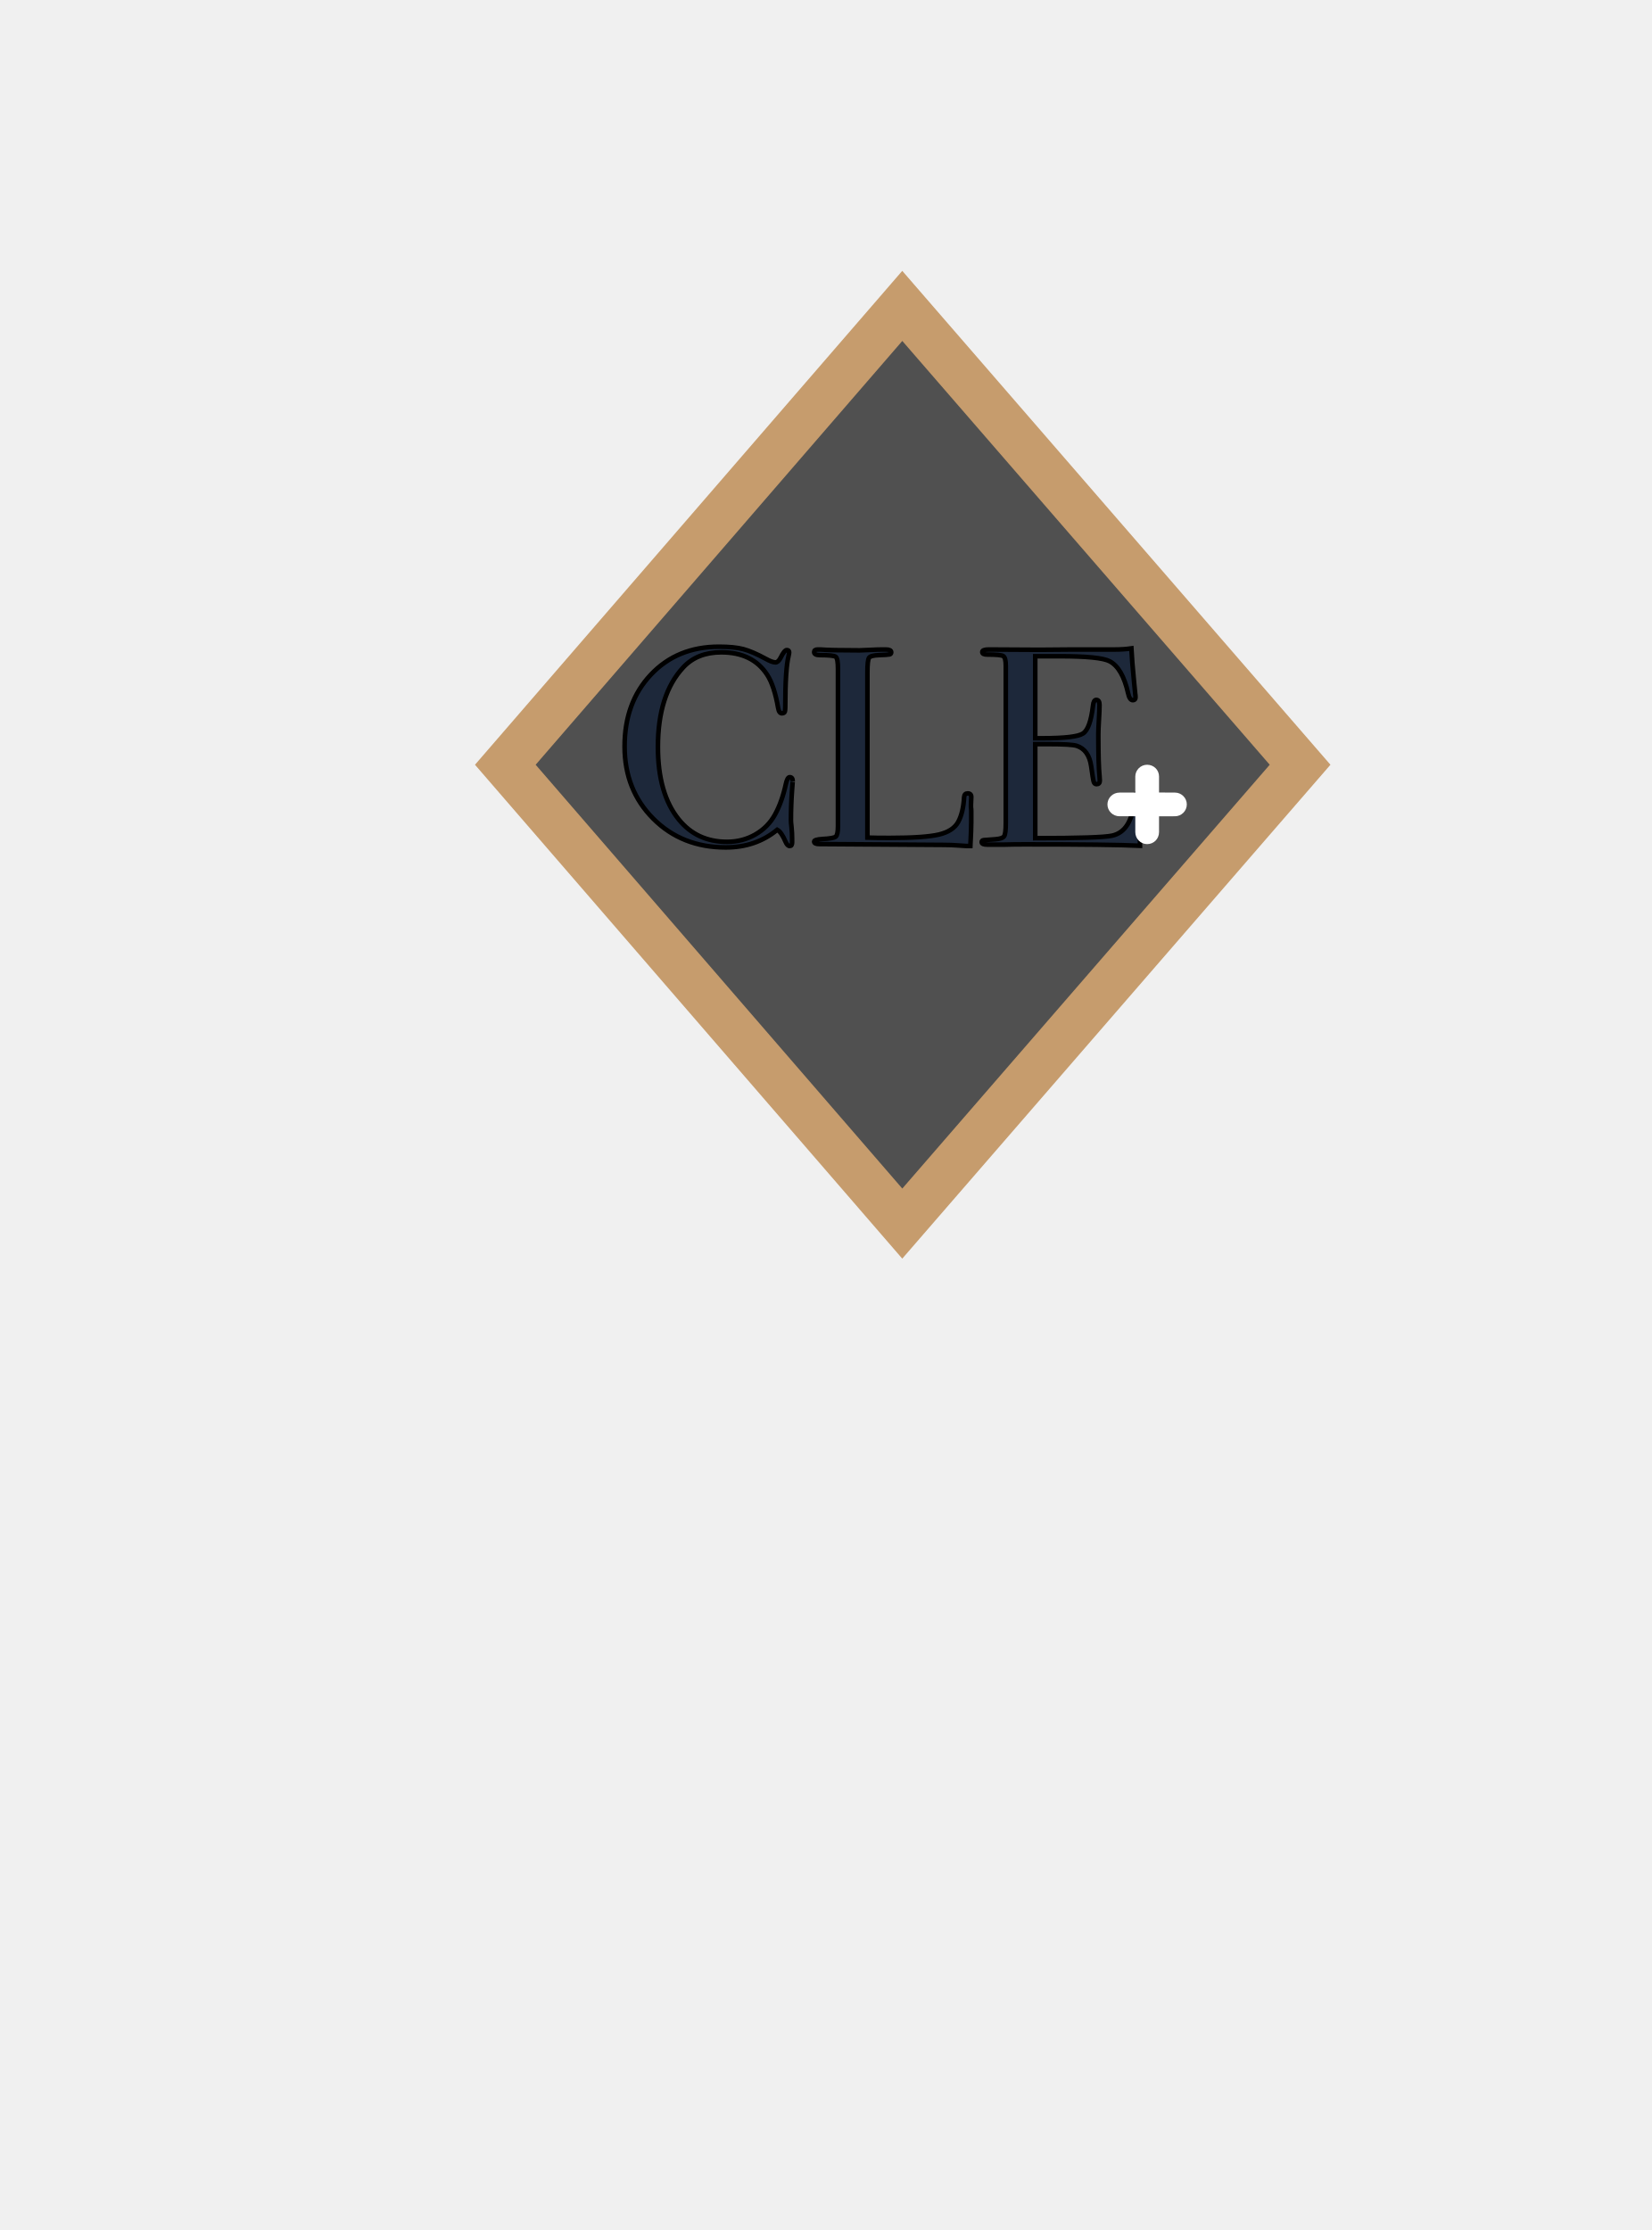
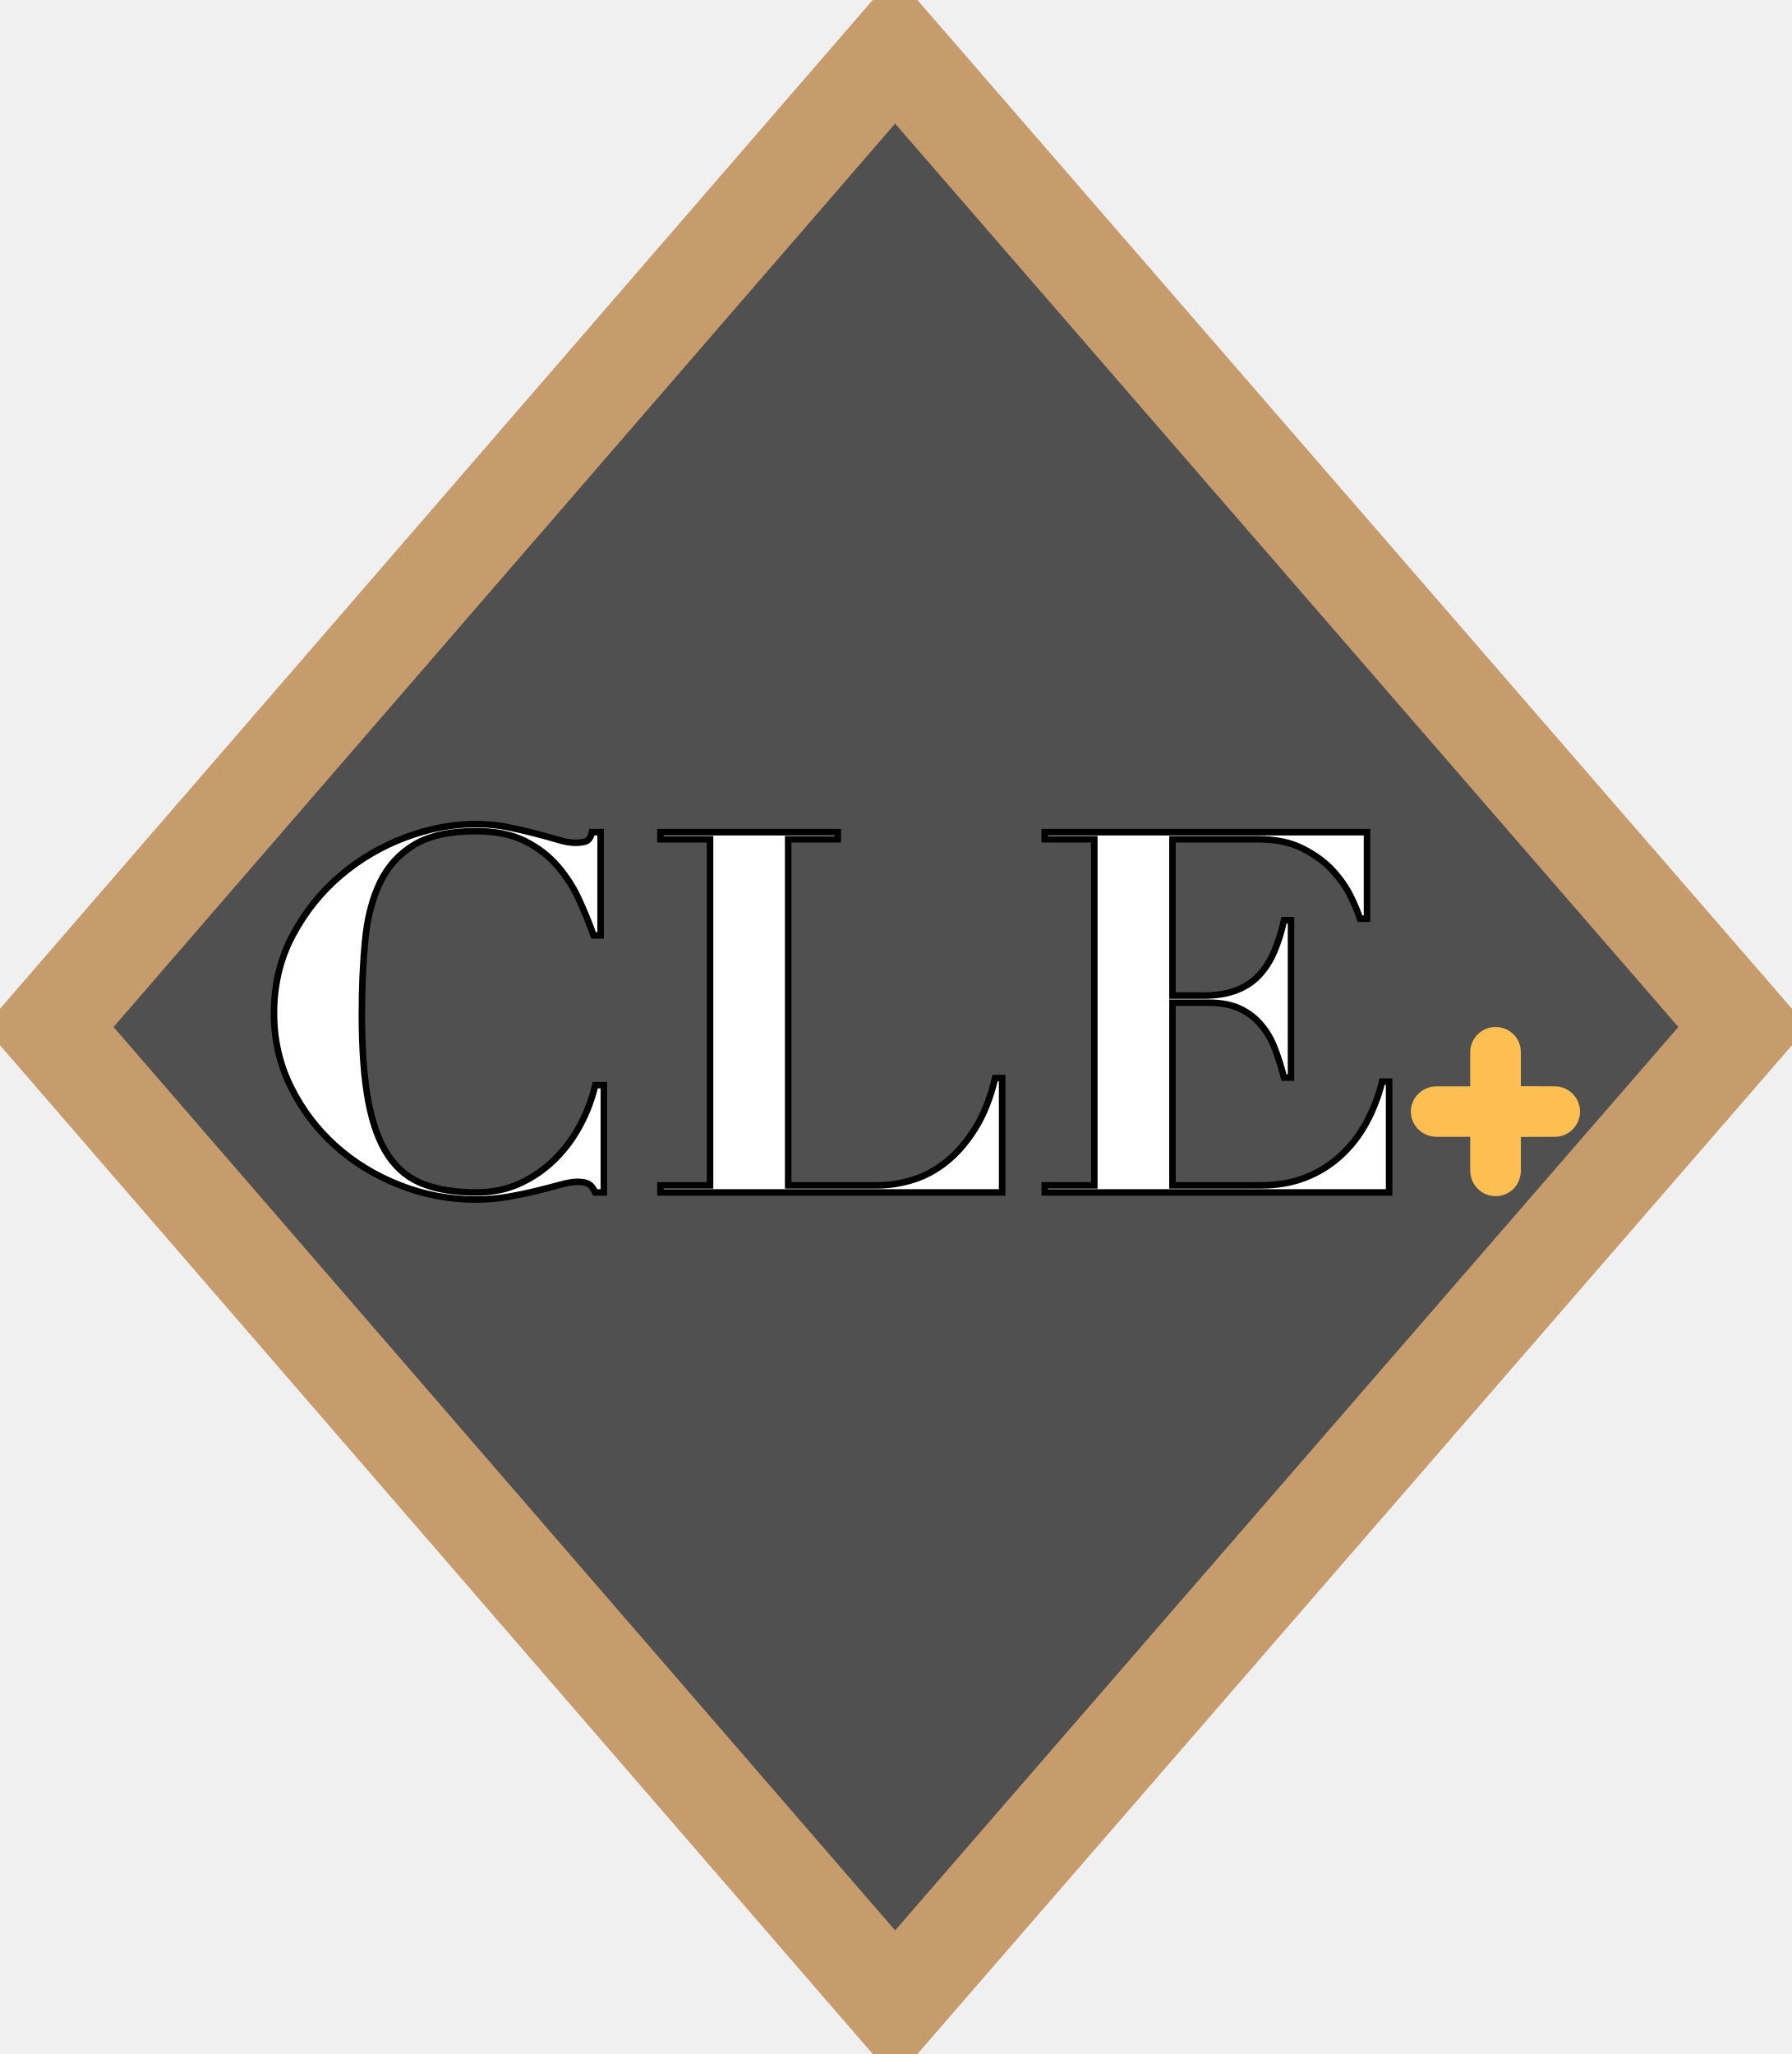
- <svg xmlns="http://www.w3.org/2000/svg" viewBox="0 0 1080 1458">
+ <svg xmlns="http://www.w3.org/2000/svg" viewBox="315.39 185 549.61 630">
  <g id="am1">
    <path id="am2" style="fill:#505050;fill-opacity:1;fill-rule:evenodd;opacity:1;stroke:#c69c6d;stroke-linecap:butt;stroke-linejoin:miter;stroke-miterlimit:10;stroke-opacity:1;stroke-width:30;" d="M589.915,200 C589.915,200,850,500,850,500 C850,500,589.915,800,589.915,800 C589.915,800,330.385,500,330.385,500 C330.385,500,589.915,200,589.915,200 z" />
    <g id="am3">
      <g id="am5">
-         <path style="fill:#1d283a;fill-opacity:1;fill-rule:nonzero;opacity:1;stroke:none;" d="M518.288,510.862 C518.288,510.74,518.158,512.387,517.899,515.804 C517.38,522.637,517.121,529.47,517.121,536.303 C517.121,537.157,517.25,538.713,517.51,540.97 C517.769,543.228,517.899,545.943,517.899,549.115 C517.899,549.115,517.899,550.763,517.899,550.763 C517.899,552.349,517.38,553.142,516.342,553.142 C515.305,553.142,514.397,552.227,513.619,550.396 C511.803,546.126,509.987,543.502,508.171,542.526 C498.833,550.213,487.613,554.057,474.514,554.057 C455.447,554.057,439.656,547.804,427.14,535.297 C414.624,522.789,408.366,507.018,408.366,487.983 C408.366,468.826,414.105,453.177,425.584,441.036 C437.062,428.895,451.881,422.825,470.039,422.825 C476.654,422.825,481.939,423.343,485.895,424.381 C489.851,425.418,494.747,427.523,500.584,430.695 C503.437,432.281,505.577,433.075,507.004,433.075 C508.171,433.075,509.274,432.098,510.311,430.146 C511.997,426.729,513.359,425.021,514.397,425.021 C515.435,425.021,515.953,425.509,515.953,426.485 C515.953,426.974,515.824,427.767,515.564,428.865 C514.137,434.722,513.424,445.704,513.424,461.81 C513.424,464.129,513.23,465.471,512.84,465.837 C512.451,466.203,511.933,466.386,511.284,466.386 C509.987,466.386,509.144,465.227,508.755,462.908 C507.069,453.147,504.669,445.887,501.556,441.128 C495.201,431.366,485.214,426.485,471.595,426.485 C461.09,426.485,452.789,429.78,446.693,436.369 C435.668,448.205,430.156,465.532,430.156,488.349 C430.156,508.727,434.695,524.528,443.774,535.754 C451.686,545.516,462.192,550.396,475.292,550.396 C482.036,550.396,488.197,548.81,493.774,545.638 C499.352,542.465,503.664,538.103,506.712,532.551 C509.76,526.999,512.127,520.319,513.813,512.509 C514.462,509.581,515.305,508.117,516.342,508.117 C517.639,508.117,518.288,509.032,518.288,510.862 z M635.019,537.401 C635.019,540.574,634.825,545.821,634.436,553.142 C634.436,553.142,632.296,553.142,632.296,553.142 C631.518,553.142,629.637,553.02,626.654,552.776 C623.671,552.532,620.298,552.41,616.537,552.41 C616.537,552.41,535.603,551.861,535.603,551.861 C533.398,551.861,532.296,551.312,532.296,550.213 C532.296,549.359,534.047,548.81,537.549,548.566 C542.477,548.322,545.428,547.804,546.401,547.01 C547.374,546.217,547.86,543.929,547.86,540.147 C547.86,540.147,547.86,437.284,547.86,437.284 C547.86,432.769,547.374,430.146,546.401,429.414 C545.428,428.682,541.958,428.316,535.992,428.316 C533.528,428.316,532.296,427.645,532.296,426.302 C532.296,425.204,533.074,424.655,534.63,424.655 C534.63,424.655,536.381,424.655,536.381,424.655 C540.661,425.021,549.157,425.204,561.868,425.204 C563.035,425.204,565.305,425.113,568.677,424.93 C572.049,424.747,574.838,424.655,577.043,424.655 C577.043,424.655,579.183,424.655,579.183,424.655 C581.518,424.655,582.685,425.265,582.685,426.485 C582.685,427.218,582.328,427.675,581.615,427.858 C580.901,428.041,578.664,428.194,574.903,428.316 C571.141,428.438,568.904,429.017,568.191,430.055 C567.477,431.092,567.121,434.295,567.121,439.664 C567.121,439.664,567.121,547.651,567.121,547.651 C570.623,547.773,575.486,547.834,581.712,547.834 C596.887,547.834,607.588,547.102,613.813,545.638 C620.039,544.173,624.254,541.428,626.459,537.401 C628.664,533.375,629.961,527.945,630.35,521.112 C630.48,519.526,631.258,518.732,632.685,518.732 C634.371,518.732,635.149,519.648,635.019,521.478 C635.019,521.478,634.825,526.054,634.825,526.054 C634.825,526.298,634.825,526.847,634.825,527.701 C634.955,528.555,635.019,529.409,635.019,530.263 C635.019,530.263,635.019,537.401,635.019,537.401 z M746.109,522.21 C746.109,522.698,745.979,525.688,745.72,531.178 C745.46,536.669,745.331,541.916,745.331,546.919 C745.331,546.919,745.331,552.959,745.331,552.959 C732.62,552.349,707.458,552.044,669.844,552.044 C665.305,552.044,660.83,552.105,656.42,552.227 C652.01,552.227,649.027,552.227,647.471,552.227 C647.471,552.227,645.525,552.227,645.525,552.227 C643.061,552.227,641.829,551.678,641.829,550.58 C641.829,549.847,642.218,549.42,642.996,549.298 C643.385,549.298,645.85,549.115,650.389,548.749 C653.761,548.505,655.804,547.834,656.518,546.736 C657.231,545.638,657.588,542.77,657.588,538.133 C657.588,538.133,657.588,435.271,657.588,435.271 C657.588,431.732,657.036,429.627,655.934,428.956 C654.831,428.285,651.297,427.95,645.331,427.95 C643.255,427.95,642.218,427.401,642.218,426.302 C642.218,425.204,643.645,424.655,646.498,424.655 C646.498,424.655,679.767,424.838,679.767,424.838 C680.934,424.838,688.262,424.777,701.751,424.655 C715.24,424.655,724.319,424.655,728.988,424.655 C732.879,424.655,736.446,424.411,739.689,423.923 C739.948,429.17,740.532,436.43,741.44,445.704 C741.44,445.704,742.218,453.574,742.218,453.574 C742.348,454.184,742.412,454.977,742.412,455.953 C742.412,457.173,741.829,457.784,740.661,457.784 C739.235,457.784,738.197,456.258,737.549,453.208 C735.084,442.226,731.064,435.271,725.486,432.342 C721.336,430.146,710.441,429.048,692.802,429.048 C692.802,429.048,676.848,429.048,676.848,429.048 C676.848,429.048,676.848,482.676,676.848,482.676 C676.848,482.676,681.518,482.676,681.518,482.676 C696.044,482.676,704.896,481.638,708.074,479.564 C711.252,477.49,713.424,471.45,714.591,461.444 C714.851,458.882,715.564,457.6,716.732,457.6 C718.158,457.6,718.872,458.699,718.872,460.895 C718.872,463.091,718.742,466.325,718.482,470.596 C718.223,474.866,718.093,478.1,718.093,480.296 C718.093,493.352,718.353,502.321,718.872,507.202 C719.001,508.422,719.066,509.459,719.066,510.313 C719.066,511.899,718.353,512.692,716.926,512.692 C716.018,512.692,715.402,512.174,715.078,511.137 C714.754,510.099,714.202,506.713,713.424,500.978 C712.386,493.779,709.209,489.326,703.891,487.617 C701.556,486.885,695.46,486.519,685.603,486.519 C685.603,486.519,676.848,486.519,676.848,486.519 C676.848,486.519,676.848,548.017,676.848,548.017 C705.383,548.017,722.114,547.468,727.043,546.37 C735.603,544.54,740.467,536.73,741.634,522.942 C741.894,519.892,742.737,518.366,744.163,518.366 C745.46,518.366,746.109,519.648,746.109,522.21 z" />
-         <path style="fill:none;opacity:1;stroke:#000000;stroke-linecap:butt;stroke-linejoin:miter;stroke-miterlimit:10;stroke-opacity:1;stroke-width:3;" d="M518.288,510.862 C518.288,510.74,518.158,512.387,517.899,515.804 C517.38,522.637,517.121,529.47,517.121,536.303 C517.121,537.157,517.25,538.713,517.51,540.97 C517.769,543.228,517.899,545.943,517.899,549.115 C517.899,549.115,517.899,550.763,517.899,550.763 C517.899,552.349,517.38,553.142,516.342,553.142 C515.305,553.142,514.397,552.227,513.619,550.396 C511.803,546.126,509.987,543.502,508.171,542.526 C498.833,550.213,487.613,554.057,474.514,554.057 C455.447,554.057,439.656,547.804,427.14,535.297 C414.624,522.789,408.366,507.018,408.366,487.983 C408.366,468.826,414.105,453.177,425.584,441.036 C437.062,428.895,451.881,422.825,470.039,422.825 C476.654,422.825,481.939,423.343,485.895,424.381 C489.851,425.418,494.747,427.523,500.584,430.695 C503.437,432.281,505.577,433.075,507.004,433.075 C508.171,433.075,509.274,432.098,510.311,430.146 C511.997,426.729,513.359,425.021,514.397,425.021 C515.435,425.021,515.953,425.509,515.953,426.485 C515.953,426.974,515.824,427.767,515.564,428.865 C514.137,434.722,513.424,445.704,513.424,461.81 C513.424,464.129,513.23,465.471,512.84,465.837 C512.451,466.203,511.933,466.386,511.284,466.386 C509.987,466.386,509.144,465.227,508.755,462.908 C507.069,453.147,504.669,445.887,501.556,441.128 C495.201,431.366,485.214,426.485,471.595,426.485 C461.09,426.485,452.789,429.78,446.693,436.369 C435.668,448.205,430.156,465.532,430.156,488.349 C430.156,508.727,434.695,524.528,443.774,535.754 C451.686,545.516,462.192,550.396,475.292,550.396 C482.036,550.396,488.197,548.81,493.774,545.638 C499.352,542.465,503.664,538.103,506.712,532.551 C509.76,526.999,512.127,520.319,513.813,512.509 C514.462,509.581,515.305,508.117,516.342,508.117 C517.639,508.117,518.288,509.032,518.288,510.862 z M635.019,537.401 C635.019,540.574,634.825,545.821,634.436,553.142 C634.436,553.142,632.296,553.142,632.296,553.142 C631.518,553.142,629.637,553.02,626.654,552.776 C623.671,552.532,620.298,552.41,616.537,552.41 C616.537,552.41,535.603,551.861,535.603,551.861 C533.398,551.861,532.296,551.312,532.296,550.213 C532.296,549.359,534.047,548.81,537.549,548.566 C542.477,548.322,545.428,547.804,546.401,547.01 C547.374,546.217,547.86,543.929,547.86,540.147 C547.86,540.147,547.86,437.284,547.86,437.284 C547.86,432.769,547.374,430.146,546.401,429.414 C545.428,428.682,541.958,428.316,535.992,428.316 C533.528,428.316,532.296,427.645,532.296,426.302 C532.296,425.204,533.074,424.655,534.63,424.655 C534.63,424.655,536.381,424.655,536.381,424.655 C540.661,425.021,549.157,425.204,561.868,425.204 C563.035,425.204,565.305,425.113,568.677,424.93 C572.049,424.747,574.838,424.655,577.043,424.655 C577.043,424.655,579.183,424.655,579.183,424.655 C581.518,424.655,582.685,425.265,582.685,426.485 C582.685,427.218,582.328,427.675,581.615,427.858 C580.901,428.041,578.664,428.194,574.903,428.316 C571.141,428.438,568.904,429.017,568.191,430.055 C567.477,431.092,567.121,434.295,567.121,439.664 C567.121,439.664,567.121,547.651,567.121,547.651 C570.623,547.773,575.486,547.834,581.712,547.834 C596.887,547.834,607.588,547.102,613.813,545.638 C620.039,544.173,624.254,541.428,626.459,537.401 C628.664,533.375,629.961,527.945,630.35,521.112 C630.48,519.526,631.258,518.732,632.685,518.732 C634.371,518.732,635.149,519.648,635.019,521.478 C635.019,521.478,634.825,526.054,634.825,526.054 C634.825,526.298,634.825,526.847,634.825,527.701 C634.955,528.555,635.019,529.409,635.019,530.263 C635.019,530.263,635.019,537.401,635.019,537.401 z M746.109,522.21 C746.109,522.698,745.979,525.688,745.72,531.178 C745.46,536.669,745.331,541.916,745.331,546.919 C745.331,546.919,745.331,552.959,745.331,552.959 C732.62,552.349,707.458,552.044,669.844,552.044 C665.305,552.044,660.83,552.105,656.42,552.227 C652.01,552.227,649.027,552.227,647.471,552.227 C647.471,552.227,645.525,552.227,645.525,552.227 C643.061,552.227,641.829,551.678,641.829,550.58 C641.829,549.847,642.218,549.42,642.996,549.298 C643.385,549.298,645.85,549.115,650.389,548.749 C653.761,548.505,655.804,547.834,656.518,546.736 C657.231,545.638,657.588,542.77,657.588,538.133 C657.588,538.133,657.588,435.271,657.588,435.271 C657.588,431.732,657.036,429.627,655.934,428.956 C654.831,428.285,651.297,427.95,645.331,427.95 C643.255,427.95,642.218,427.401,642.218,426.302 C642.218,425.204,643.645,424.655,646.498,424.655 C646.498,424.655,679.767,424.838,679.767,424.838 C680.934,424.838,688.262,424.777,701.751,424.655 C715.24,424.655,724.319,424.655,728.988,424.655 C732.879,424.655,736.446,424.411,739.689,423.923 C739.948,429.17,740.532,436.43,741.44,445.704 C741.44,445.704,742.218,453.574,742.218,453.574 C742.348,454.184,742.412,454.977,742.412,455.953 C742.412,457.173,741.829,457.784,740.661,457.784 C739.235,457.784,738.197,456.258,737.549,453.208 C735.084,442.226,731.064,435.271,725.486,432.342 C721.336,430.146,710.441,429.048,692.802,429.048 C692.802,429.048,676.848,429.048,676.848,429.048 C676.848,429.048,676.848,482.676,676.848,482.676 C676.848,482.676,681.518,482.676,681.518,482.676 C696.044,482.676,704.896,481.638,708.074,479.564 C711.252,477.49,713.424,471.45,714.591,461.444 C714.851,458.882,715.564,457.6,716.732,457.6 C718.158,457.6,718.872,458.699,718.872,460.895 C718.872,463.091,718.742,466.325,718.482,470.596 C718.223,474.866,718.093,478.1,718.093,480.296 C718.093,493.352,718.353,502.321,718.872,507.202 C719.001,508.422,719.066,509.459,719.066,510.313 C719.066,511.899,718.353,512.692,716.926,512.692 C716.018,512.692,715.402,512.174,715.078,511.137 C714.754,510.099,714.202,506.713,713.424,500.978 C712.386,493.779,709.209,489.326,703.891,487.617 C701.556,486.885,695.46,486.519,685.603,486.519 C685.603,486.519,676.848,486.519,676.848,486.519 C676.848,486.519,676.848,548.017,676.848,548.017 C705.383,548.017,722.114,547.468,727.043,546.37 C735.603,544.54,740.467,536.73,741.634,522.942 C741.894,519.892,742.737,518.366,744.163,518.366 C745.46,518.366,746.109,519.648,746.109,522.21 z" />
+         <path style="fill:#ffffff;fill-opacity:1;fill-rule:nonzero;opacity:1;stroke:none;" d="M499.602,471.904 C499.602,471.904,499.602,440.243,499.602,440.243 C499.602,440.243,496.957,440.243,496.957,440.243 C496.626,441.692,496.075,442.597,495.304,442.959 C494.533,443.321,493.375,443.502,491.833,443.502 C490.4,443.502,488.637,443.192,486.543,442.571 C484.449,441.95,482.107,441.304,479.518,440.631 C476.928,439.959,474.118,439.312,471.087,438.691 C468.057,438.07,464.779,437.76,461.252,437.76 C454.199,437.76,447.009,439.131,439.68,441.873 C432.352,444.615,425.713,448.521,419.762,453.591 C413.811,458.66,408.935,464.765,405.133,471.904 C401.331,479.043,399.43,487.01,399.43,495.805 C399.43,503.876,401.138,511.377,404.554,518.309 C407.97,525.242,412.516,531.268,418.191,536.39 C423.867,541.512,430.451,545.547,437.945,548.496 C445.438,551.445,453.208,552.919,461.252,552.919 C464.779,552.919,468.14,552.634,471.335,552.065 C474.531,551.496,477.479,550.875,480.179,550.203 C482.879,549.53,485.276,548.91,487.37,548.341 C489.463,547.771,491.171,547.487,492.494,547.487 C494.037,547.487,495.194,547.72,495.965,548.185 C496.737,548.651,497.398,549.505,497.949,550.746 C497.949,550.746,500.593,550.746,500.593,550.746 C500.593,550.746,500.593,517.844,500.593,517.844 C500.593,517.844,497.949,517.844,497.949,517.844 C496.957,522.086,495.414,526.173,493.32,530.104 C491.227,534.036,488.637,537.528,485.551,540.581 C482.466,543.633,478.912,546.09,474.889,547.953 C470.867,549.815,466.376,550.746,461.417,550.746 C455.246,550.746,449.929,549.918,445.466,548.263 C441.003,546.607,437.366,543.71,434.556,539.572 C431.746,535.433,429.68,529.846,428.357,522.81 C427.035,515.774,426.374,506.876,426.374,496.116 C426.374,487.942,426.704,480.414,427.366,473.534 C428.027,466.653,429.542,460.73,431.911,455.763 C434.281,450.797,437.78,446.917,442.408,444.123 C447.036,441.33,453.373,439.933,461.417,439.933 C467.368,439.933,472.355,440.942,476.377,442.959 C480.399,444.977,483.76,447.564,486.46,450.719 C489.16,453.875,491.364,457.341,493.072,461.118 C494.78,464.894,496.241,468.49,497.453,471.904 C497.453,471.904,499.602,471.904,499.602,471.904 z M517.95,440.243 C517.95,440.243,517.95,442.416,517.95,442.416 C517.95,442.416,533.158,442.416,533.158,442.416 C533.158,442.416,533.158,548.573,533.158,548.573 C533.158,548.573,517.95,548.573,517.95,548.573 C517.95,548.573,517.95,550.746,517.95,550.746 C517.95,550.746,622.75,550.746,622.75,550.746 C622.75,550.746,622.75,515.671,622.75,515.671 C622.75,515.671,620.601,515.671,620.601,515.671 C619.169,521.672,617.157,526.768,614.568,530.958 C611.978,535.148,609.058,538.563,605.807,541.201 C602.556,543.84,599.085,545.728,595.393,546.866 C591.701,548.004,588.037,548.573,584.401,548.573 C584.401,548.573,557.126,548.573,557.126,548.573 C557.126,548.573,557.126,442.416,557.126,442.416 C557.126,442.416,572.334,442.416,572.334,442.416 C572.334,442.416,572.334,440.243,572.334,440.243 C572.334,440.243,517.95,440.243,517.95,440.243 z M635.809,440.243 C635.809,440.243,635.809,442.416,635.809,442.416 C635.809,442.416,651.016,442.416,651.016,442.416 C651.016,442.416,651.016,548.573,651.016,548.573 C651.016,548.573,635.809,548.573,635.809,548.573 C635.809,548.573,635.809,550.746,635.809,550.746 C635.809,550.746,741.436,550.746,741.436,550.746 C741.436,550.746,741.436,516.757,741.436,516.757 C741.436,516.757,739.287,516.757,739.287,516.757 C738.185,521.206,736.587,525.371,734.493,529.251 C732.399,533.131,729.782,536.519,726.641,539.417 C723.5,542.314,719.891,544.564,715.814,546.168 C711.737,547.771,707.163,548.573,702.094,548.573 C702.094,548.573,674.985,548.573,674.985,548.573 C674.985,548.573,674.985,492.546,674.985,492.546 C674.985,492.546,686.06,492.546,686.06,492.546 C689.917,492.546,693.14,493.167,695.73,494.408 C698.32,495.65,700.496,497.331,702.259,499.452 C704.023,501.573,705.428,504.031,706.475,506.824 C707.521,509.618,708.431,512.515,709.202,515.516 C709.202,515.516,711.351,515.516,711.351,515.516 C711.351,515.516,711.351,467.248,711.351,467.248 C711.351,467.248,709.202,467.248,709.202,467.248 C708.431,470.766,707.439,473.948,706.227,476.793 C705.014,479.638,703.472,482.07,701.598,484.087 C699.725,486.105,697.383,487.657,694.573,488.743 C691.763,489.83,688.319,490.373,684.242,490.373 C684.242,490.373,674.985,490.373,674.985,490.373 C674.985,490.373,674.985,442.416,674.985,442.416 C674.985,442.416,701.268,442.416,701.268,442.416 C706.667,442.416,711.241,443.373,714.987,445.287 C718.734,447.201,721.792,449.452,724.162,452.038 C726.531,454.625,728.377,457.289,729.699,460.031 C731.022,462.773,731.958,465.024,732.509,466.783 C732.509,466.783,734.658,466.783,734.658,466.783 C734.658,466.783,734.658,440.243,734.658,440.243 C734.658,440.243,635.809,440.243,635.809,440.243 z" />
+         <path style="fill:none;opacity:1;stroke:#000000;stroke-linecap:butt;stroke-linejoin:miter;stroke-miterlimit:10;stroke-opacity:1;stroke-width:2;" d="M499.602,471.904 C499.602,471.904,499.602,440.243,499.602,440.243 C499.602,440.243,496.957,440.243,496.957,440.243 C496.626,441.692,496.075,442.597,495.304,442.959 C494.533,443.321,493.375,443.502,491.833,443.502 C490.4,443.502,488.637,443.192,486.543,442.571 C484.449,441.95,482.107,441.304,479.518,440.631 C476.928,439.959,474.118,439.312,471.087,438.691 C468.057,438.07,464.779,437.76,461.252,437.76 C454.199,437.76,447.009,439.131,439.68,441.873 C432.352,444.615,425.713,448.521,419.762,453.591 C413.811,458.66,408.935,464.765,405.133,471.904 C401.331,479.043,399.43,487.01,399.43,495.805 C399.43,503.876,401.138,511.377,404.554,518.309 C407.97,525.242,412.516,531.268,418.191,536.39 C423.867,541.512,430.451,545.547,437.945,548.496 C445.438,551.445,453.208,552.919,461.252,552.919 C464.779,552.919,468.14,552.634,471.335,552.065 C474.531,551.496,477.479,550.875,480.179,550.203 C482.879,549.53,485.276,548.91,487.37,548.341 C489.463,547.771,491.171,547.487,492.494,547.487 C494.037,547.487,495.194,547.72,495.965,548.185 C496.737,548.651,497.398,549.505,497.949,550.746 C497.949,550.746,500.593,550.746,500.593,550.746 C500.593,550.746,500.593,517.844,500.593,517.844 C500.593,517.844,497.949,517.844,497.949,517.844 C496.957,522.086,495.414,526.173,493.32,530.104 C491.227,534.036,488.637,537.528,485.551,540.581 C482.466,543.633,478.912,546.09,474.889,547.953 C470.867,549.815,466.376,550.746,461.417,550.746 C455.246,550.746,449.929,549.918,445.466,548.263 C441.003,546.607,437.366,543.71,434.556,539.572 C431.746,535.433,429.68,529.846,428.357,522.81 C427.035,515.774,426.374,506.876,426.374,496.116 C426.374,487.942,426.704,480.414,427.366,473.534 C428.027,466.653,429.542,460.73,431.911,455.763 C434.281,450.797,437.78,446.917,442.408,444.123 C447.036,441.33,453.373,439.933,461.417,439.933 C467.368,439.933,472.355,440.942,476.377,442.959 C480.399,444.977,483.76,447.564,486.46,450.719 C489.16,453.875,491.364,457.341,493.072,461.118 C494.78,464.894,496.241,468.49,497.453,471.904 C497.453,471.904,499.602,471.904,499.602,471.904 z M517.95,440.243 C517.95,440.243,517.95,442.416,517.95,442.416 C517.95,442.416,533.158,442.416,533.158,442.416 C533.158,442.416,533.158,548.573,533.158,548.573 C533.158,548.573,517.95,548.573,517.95,548.573 C517.95,548.573,517.95,550.746,517.95,550.746 C517.95,550.746,622.75,550.746,622.75,550.746 C622.75,550.746,622.75,515.671,622.75,515.671 C622.75,515.671,620.601,515.671,620.601,515.671 C619.169,521.672,617.157,526.768,614.568,530.958 C611.978,535.148,609.058,538.563,605.807,541.201 C602.556,543.84,599.085,545.728,595.393,546.866 C591.701,548.004,588.037,548.573,584.401,548.573 C584.401,548.573,557.126,548.573,557.126,548.573 C557.126,548.573,557.126,442.416,557.126,442.416 C557.126,442.416,572.334,442.416,572.334,442.416 C572.334,442.416,572.334,440.243,572.334,440.243 C572.334,440.243,517.95,440.243,517.95,440.243 z M635.809,440.243 C635.809,440.243,635.809,442.416,635.809,442.416 C635.809,442.416,651.016,442.416,651.016,442.416 C651.016,442.416,651.016,548.573,651.016,548.573 C651.016,548.573,635.809,548.573,635.809,548.573 C635.809,548.573,635.809,550.746,635.809,550.746 C635.809,550.746,741.436,550.746,741.436,550.746 C741.436,550.746,741.436,516.757,741.436,516.757 C741.436,516.757,739.287,516.757,739.287,516.757 C738.185,521.206,736.587,525.371,734.493,529.251 C732.399,533.131,729.782,536.519,726.641,539.417 C723.5,542.314,719.891,544.564,715.814,546.168 C711.737,547.771,707.163,548.573,702.094,548.573 C702.094,548.573,674.985,548.573,674.985,548.573 C674.985,548.573,674.985,492.546,674.985,492.546 C674.985,492.546,686.06,492.546,686.06,492.546 C689.917,492.546,693.14,493.167,695.73,494.408 C698.32,495.65,700.496,497.331,702.259,499.452 C704.023,501.573,705.428,504.031,706.475,506.824 C707.521,509.618,708.431,512.515,709.202,515.516 C709.202,515.516,711.351,515.516,711.351,515.516 C711.351,515.516,711.351,467.248,711.351,467.248 C711.351,467.248,709.202,467.248,709.202,467.248 C708.431,470.766,707.439,473.948,706.227,476.793 C705.014,479.638,703.472,482.07,701.598,484.087 C699.725,486.105,697.383,487.657,694.573,488.743 C691.763,489.83,688.319,490.373,684.242,490.373 C684.242,490.373,674.985,490.373,674.985,490.373 C674.985,490.373,674.985,442.416,674.985,442.416 C674.985,442.416,701.268,442.416,701.268,442.416 C706.667,442.416,711.241,443.373,714.987,445.287 C718.734,447.201,721.792,449.452,724.162,452.038 C726.531,454.625,728.377,457.289,729.699,460.031 C731.022,462.773,731.958,465.024,732.509,466.783 C732.509,466.783,734.658,466.783,734.658,466.783 C734.658,466.783,734.658,440.243,734.658,440.243 C734.658,440.243,635.809,440.243,635.809,440.243 z" />
      </g>
    </g>
-     <path id="am6" style="fill:#ffffff;fill-opacity:1;fill-rule:evenodd;opacity:1;stroke:none;" d="M768.207,518.207 C768.207,518.207,757.784,518.152,757.784,518.152 C757.784,518.152,757.784,507.682,757.784,507.682 C757.784,503.434,754.399,500,749.999,500 C745.751,500,742.261,503.489,742.261,507.737 C742.261,507.737,742.261,518.207,742.261,518.207 C742.261,518.207,731.943,518.207,731.943,518.207 C727.543,518.207,724.055,521.696,724.055,525.944 C724.055,530.193,727.543,533.682,731.943,533.682 C731.943,533.682,742.261,533.682,742.261,533.682 C742.261,533.682,742.261,543.999,742.261,543.999 C742.261,548.399,745.751,551.889,749.999,551.889 C754.399,551.889,757.784,548.435,757.784,544.035 C757.784,544.035,757.784,533.718,757.784,533.718 C757.784,533.718,768.207,533.682,768.207,533.682 C772.454,533.682,775.944,530.193,775.944,525.944 C775.944,521.696,772.454,518.207,768.207,518.207 z" />
+     <path id="am6" style="fill:#fdbf52;fill-opacity:1;fill-rule:evenodd;opacity:1;stroke:none;" d="M792.262,518.207 C792.262,518.207,781.839,518.152,781.839,518.152 C781.839,518.152,781.839,507.682,781.839,507.682 C781.839,503.434,778.454,500,774.054,500 C769.807,500,766.317,503.489,766.317,507.737 C766.317,507.737,766.317,518.207,766.317,518.207 C766.317,518.207,755.999,518.207,755.999,518.207 C751.599,518.207,748.111,521.696,748.111,525.944 C748.111,530.193,751.599,533.682,755.999,533.682 C755.999,533.682,766.317,533.682,766.317,533.682 C766.317,533.682,766.317,543.999,766.317,543.999 C766.317,548.399,769.807,551.889,774.054,551.889 C778.454,551.889,781.839,548.435,781.839,544.035 C781.839,544.035,781.839,533.718,781.839,533.718 C781.839,533.718,792.262,533.682,792.262,533.682 C796.51,533.682,800,530.193,800,525.944 C800,521.696,796.51,518.207,792.262,518.207 z" />
  </g>
</svg>
